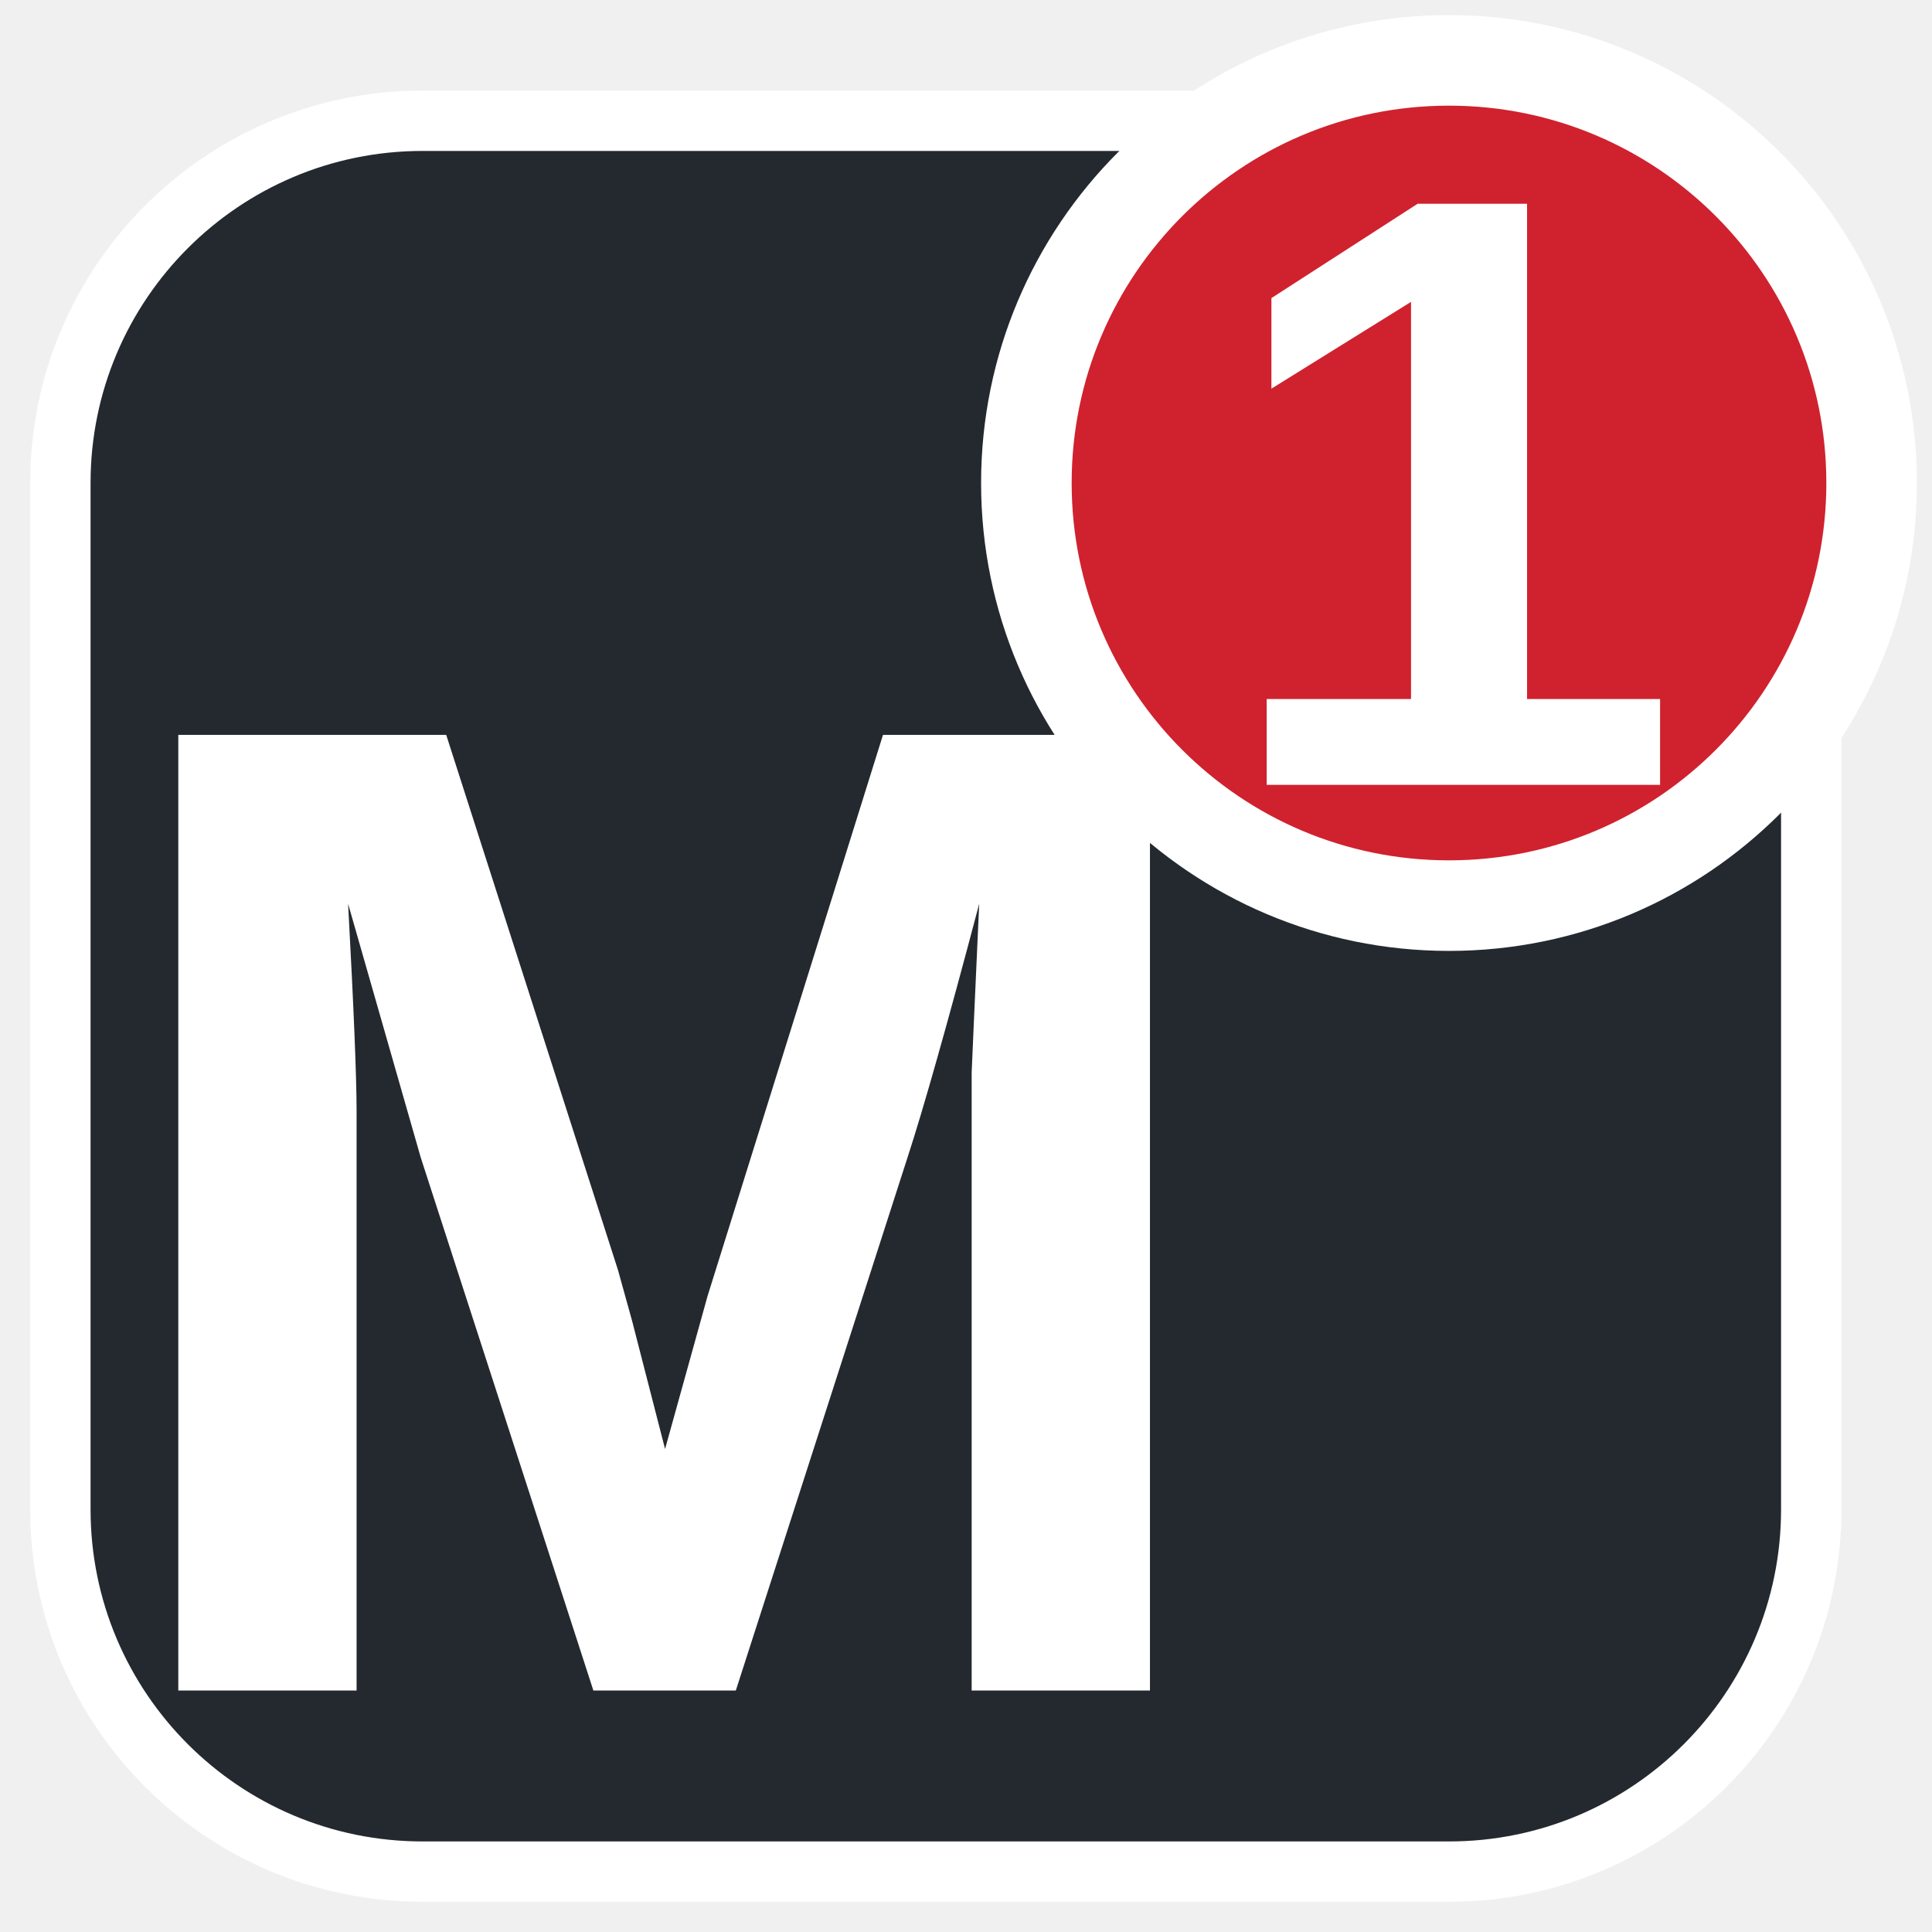
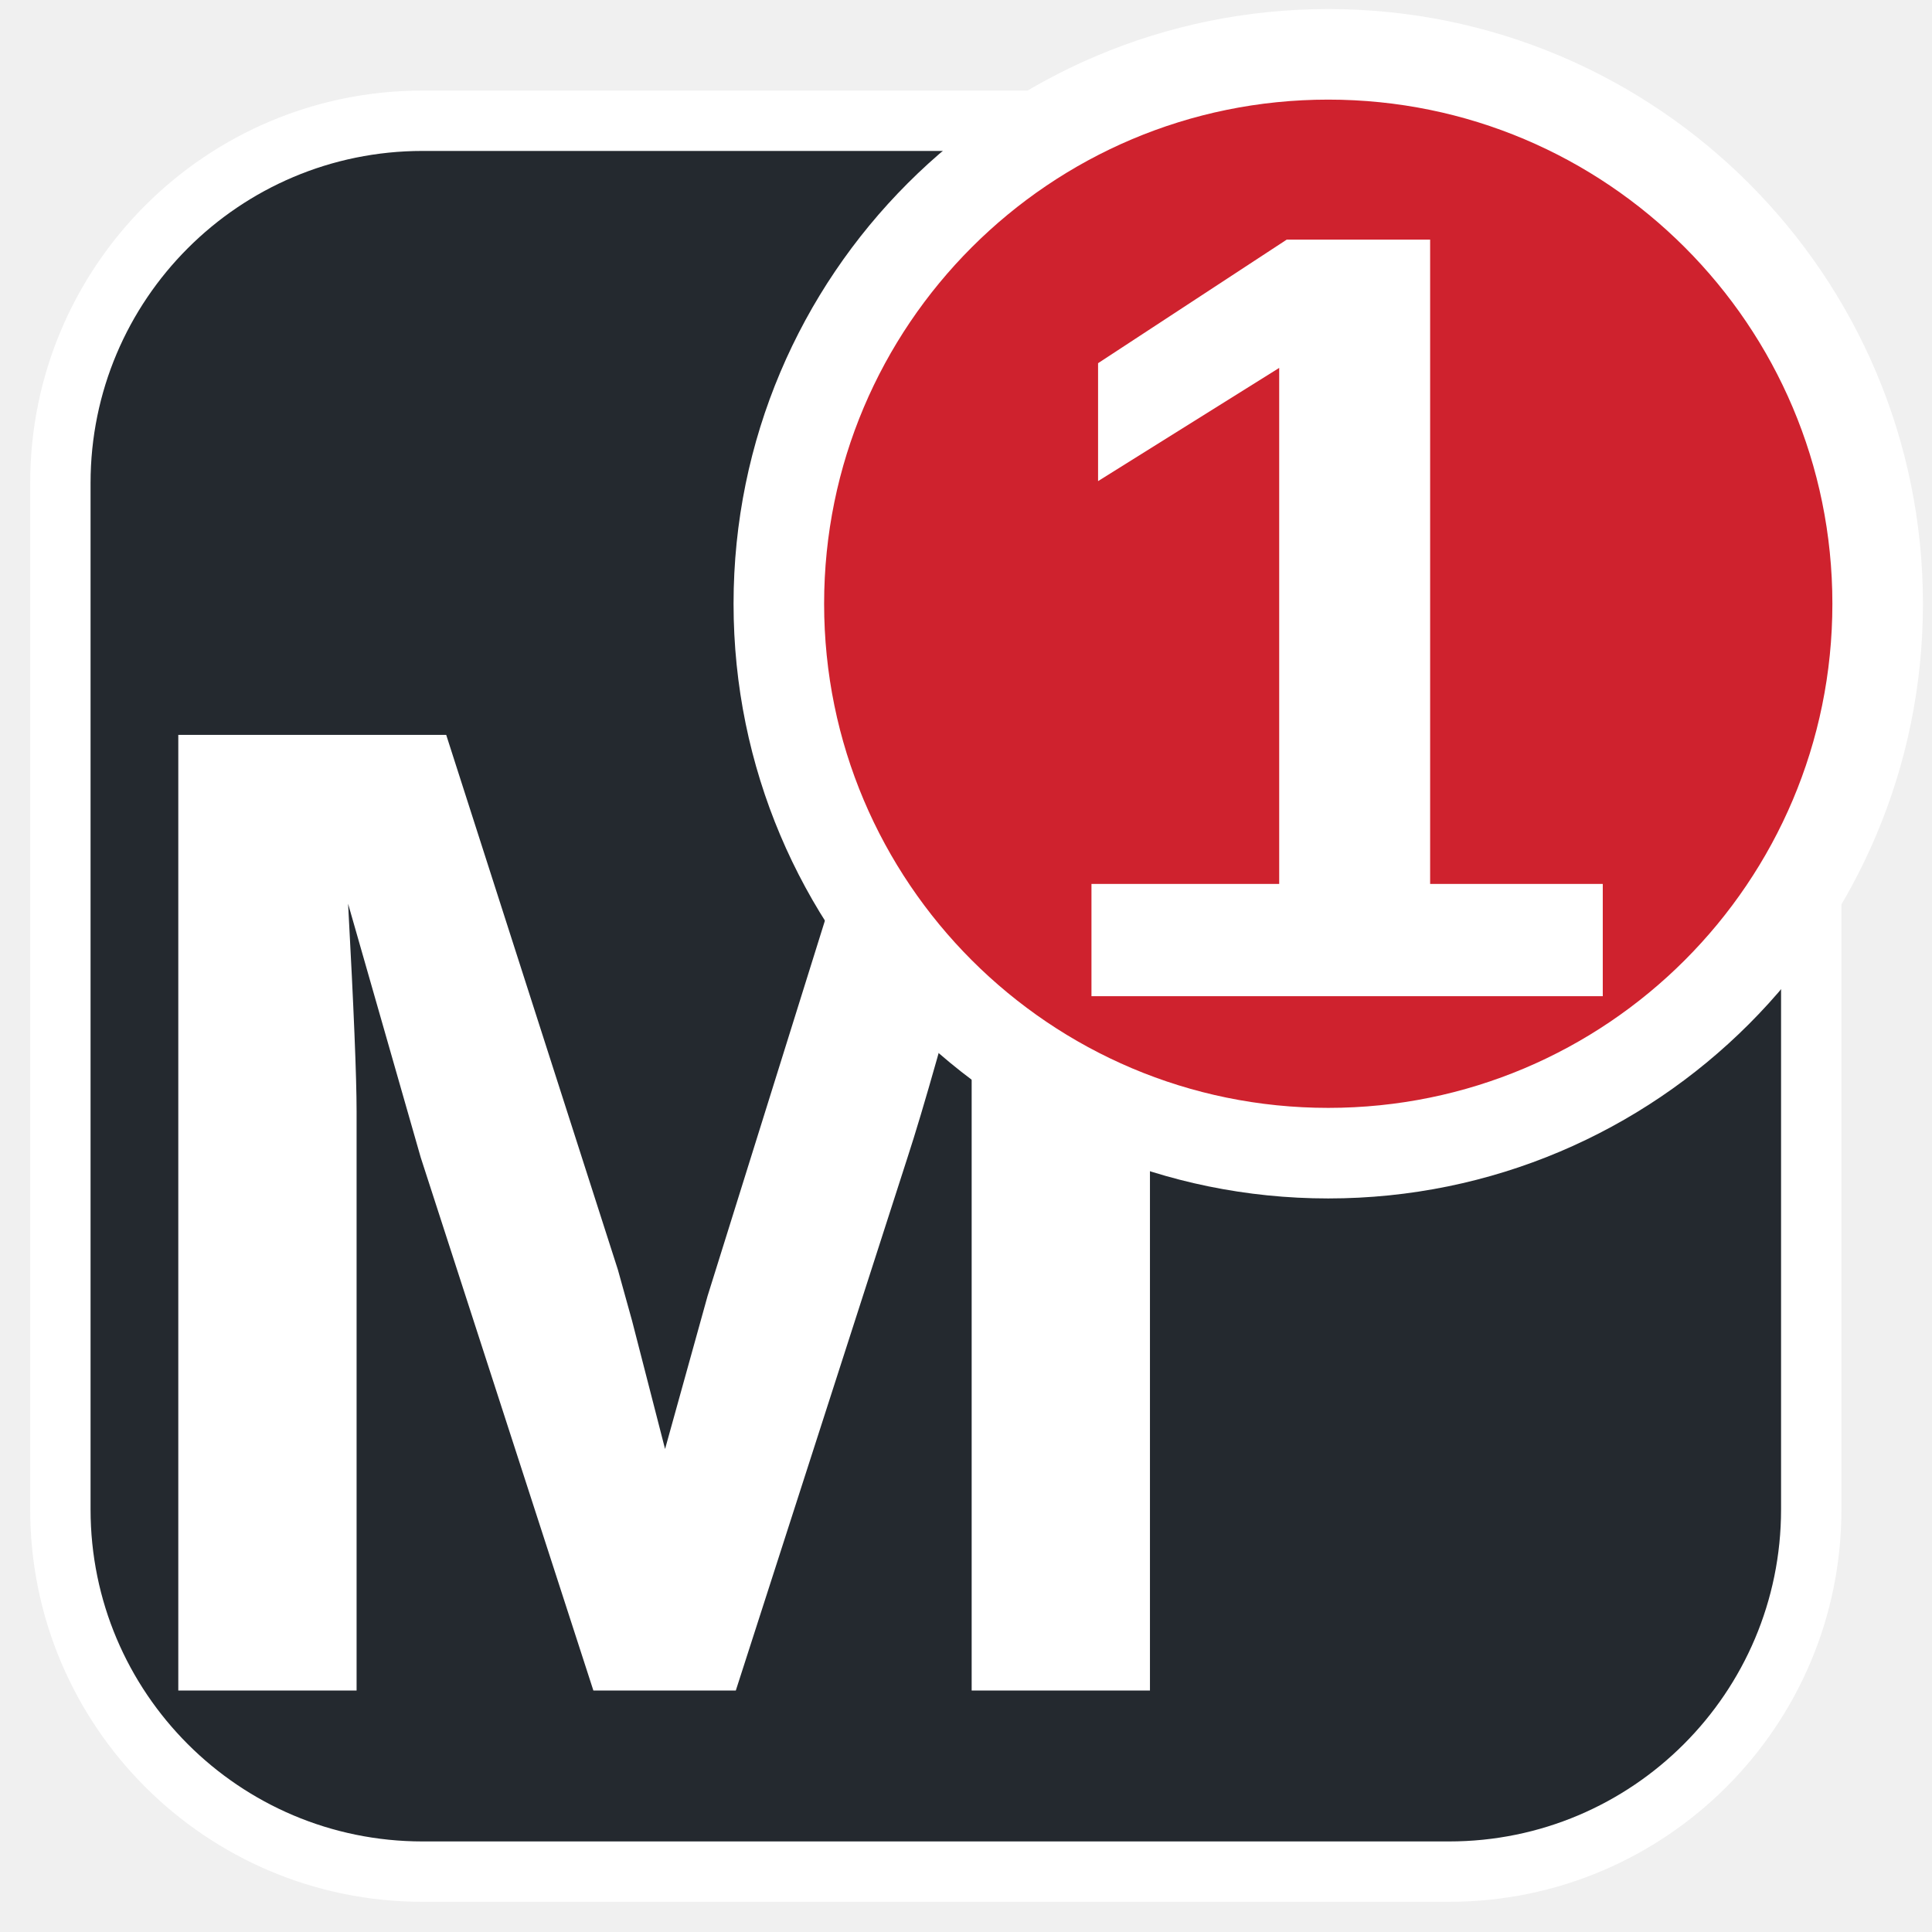
<svg xmlns="http://www.w3.org/2000/svg" width="32" height="32" viewBox="0 0 32 32">
  <rect x="1" y="2" width="29" height="29" rx="6" fill="#24292f" stroke="white" stroke-width="1" />
  <text id="queue-glyph" x="11" y="28" font-family="Arial, Helvetica, sans-serif" font-size="23" font-weight="700" text-anchor="middle" fill="white">M</text>
-   <circle cx="24" cy="8" r="7" fill="#cf222e" stroke="white" stroke-width="1.5" />
-   <text id="badge-glyph" x="24" y="13" font-family="Arial, Helvetica, sans-serif" font-size="14" font-weight="700" text-anchor="middle" fill="white">1</text>
+   <circle cx="22" cy="10" r="9.1" fill="#cf222e" stroke="white" stroke-width="1.5" />
+   <text id="badge-glyph" x="22" y="16.5" font-family="Arial, Helvetica, sans-serif" font-size="18.2" font-weight="700" text-anchor="middle" fill="white">1</text>
</svg>
